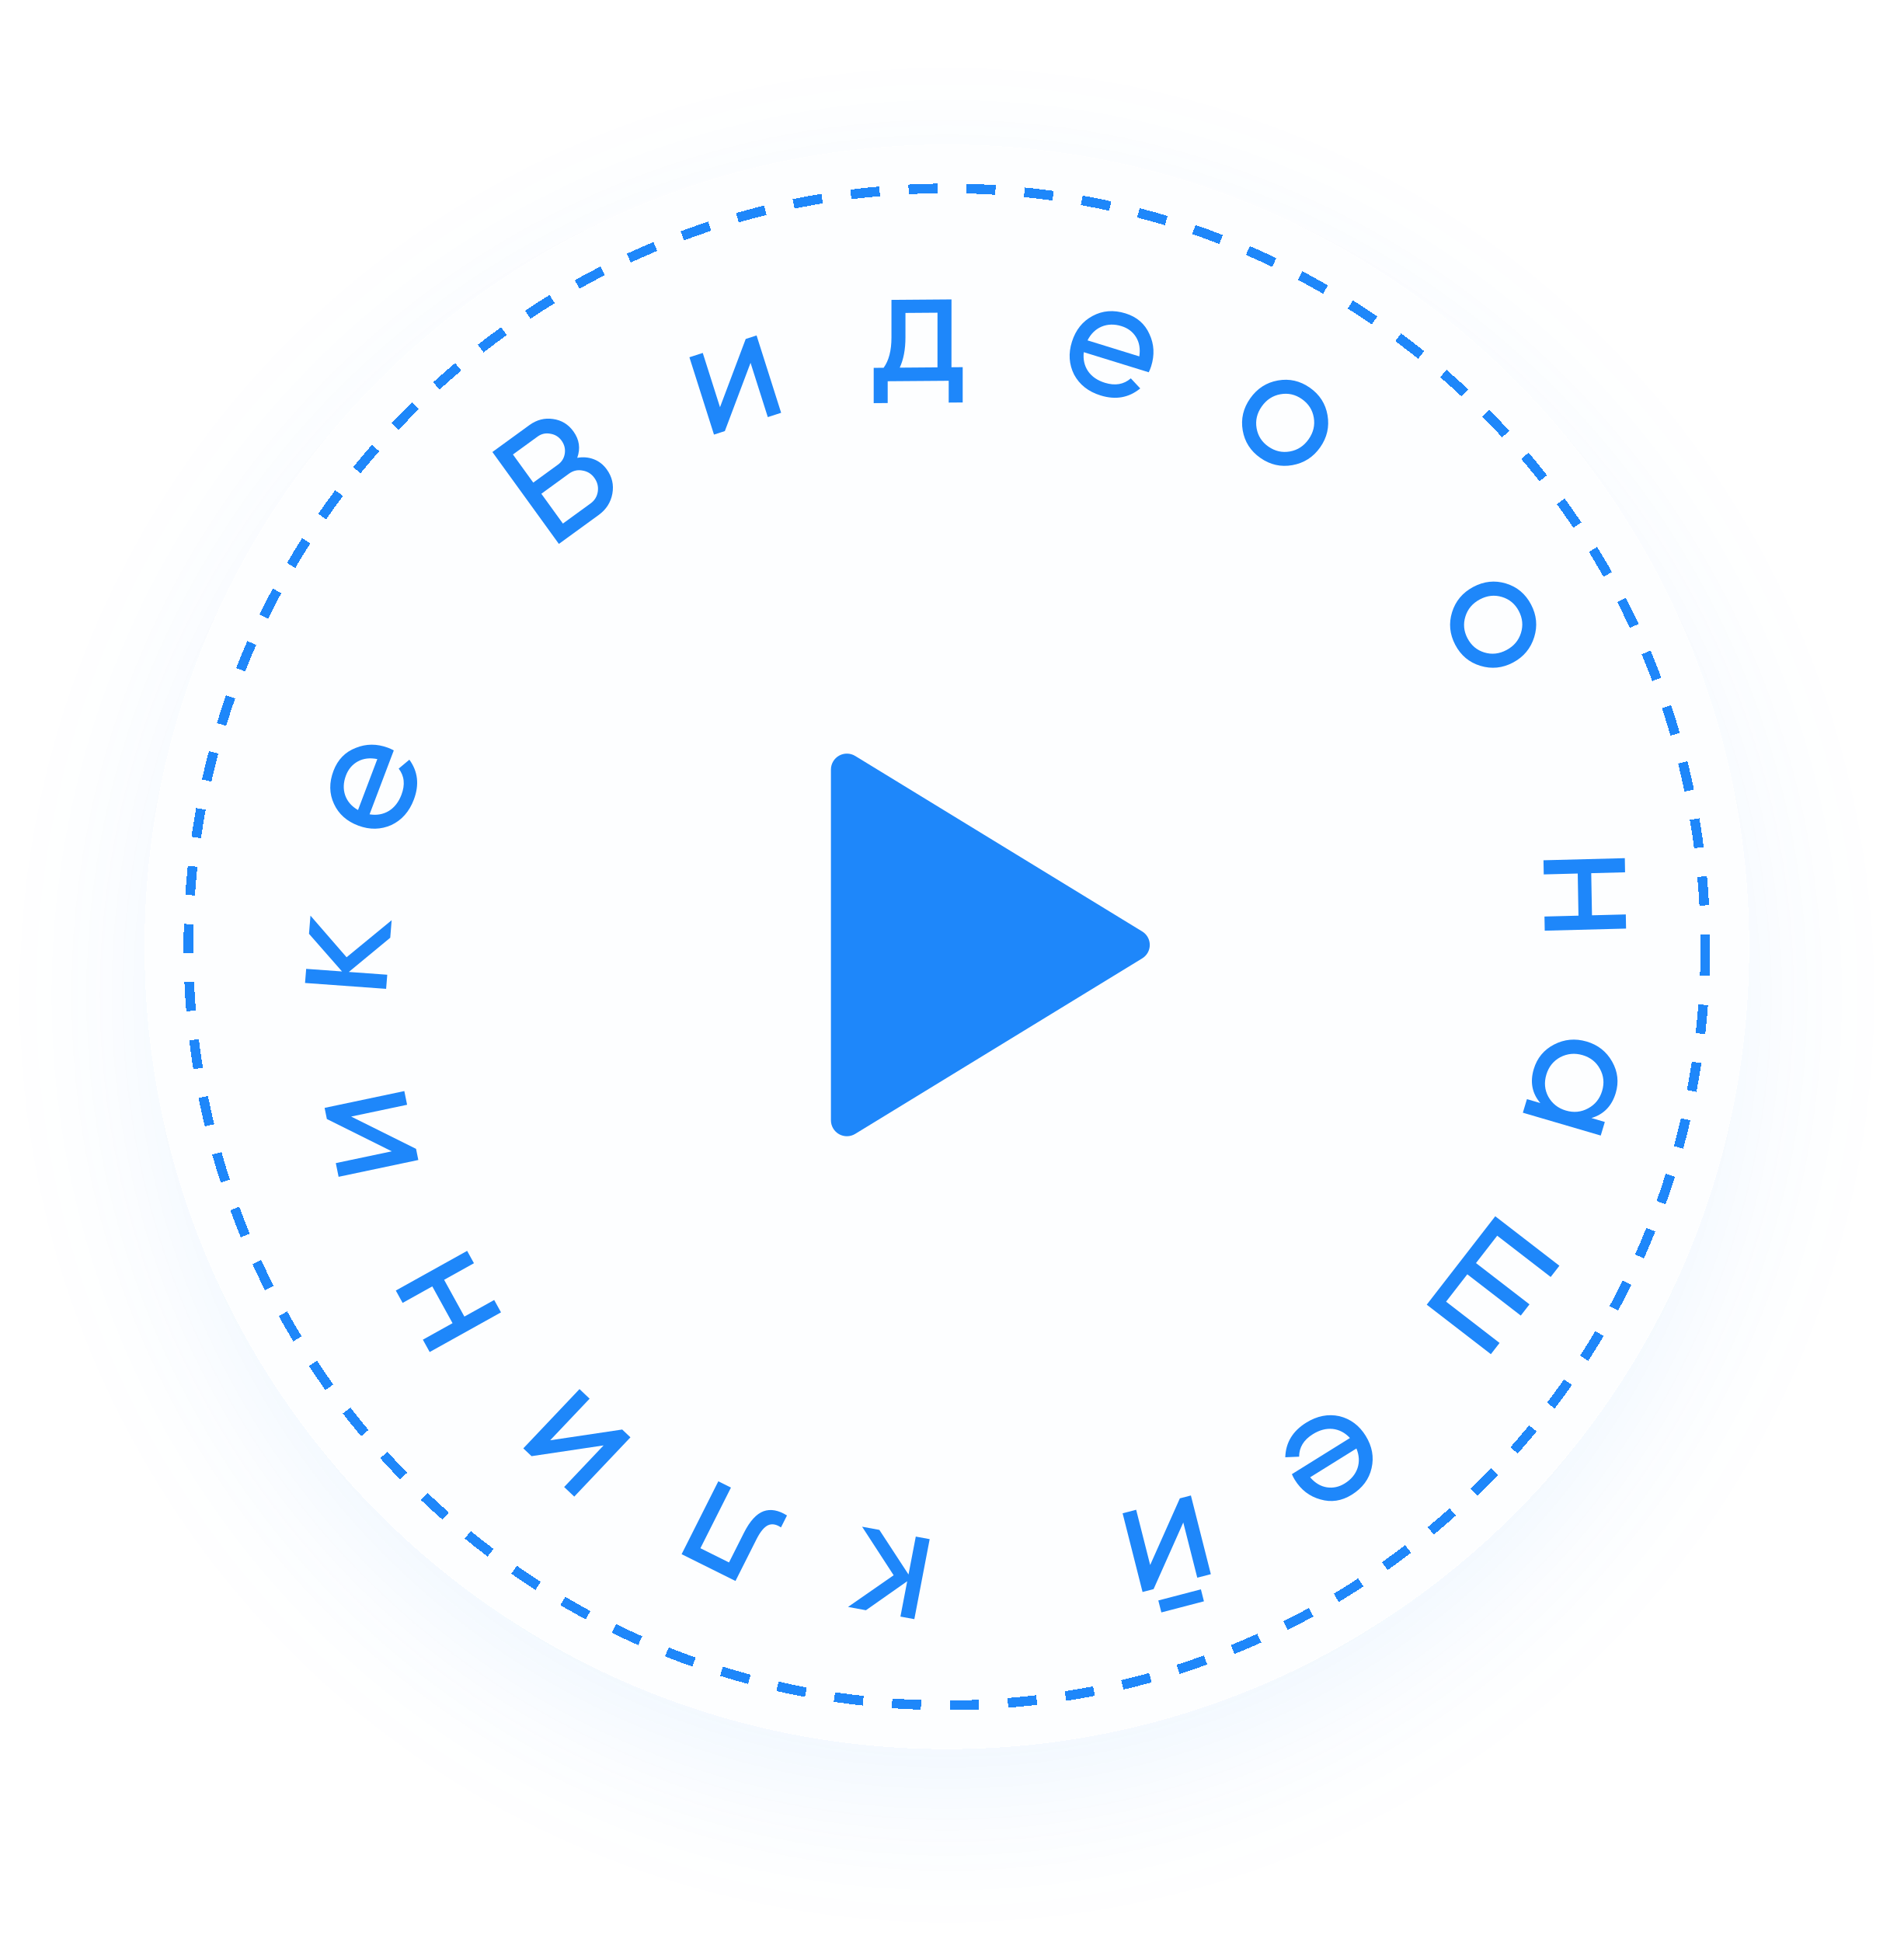
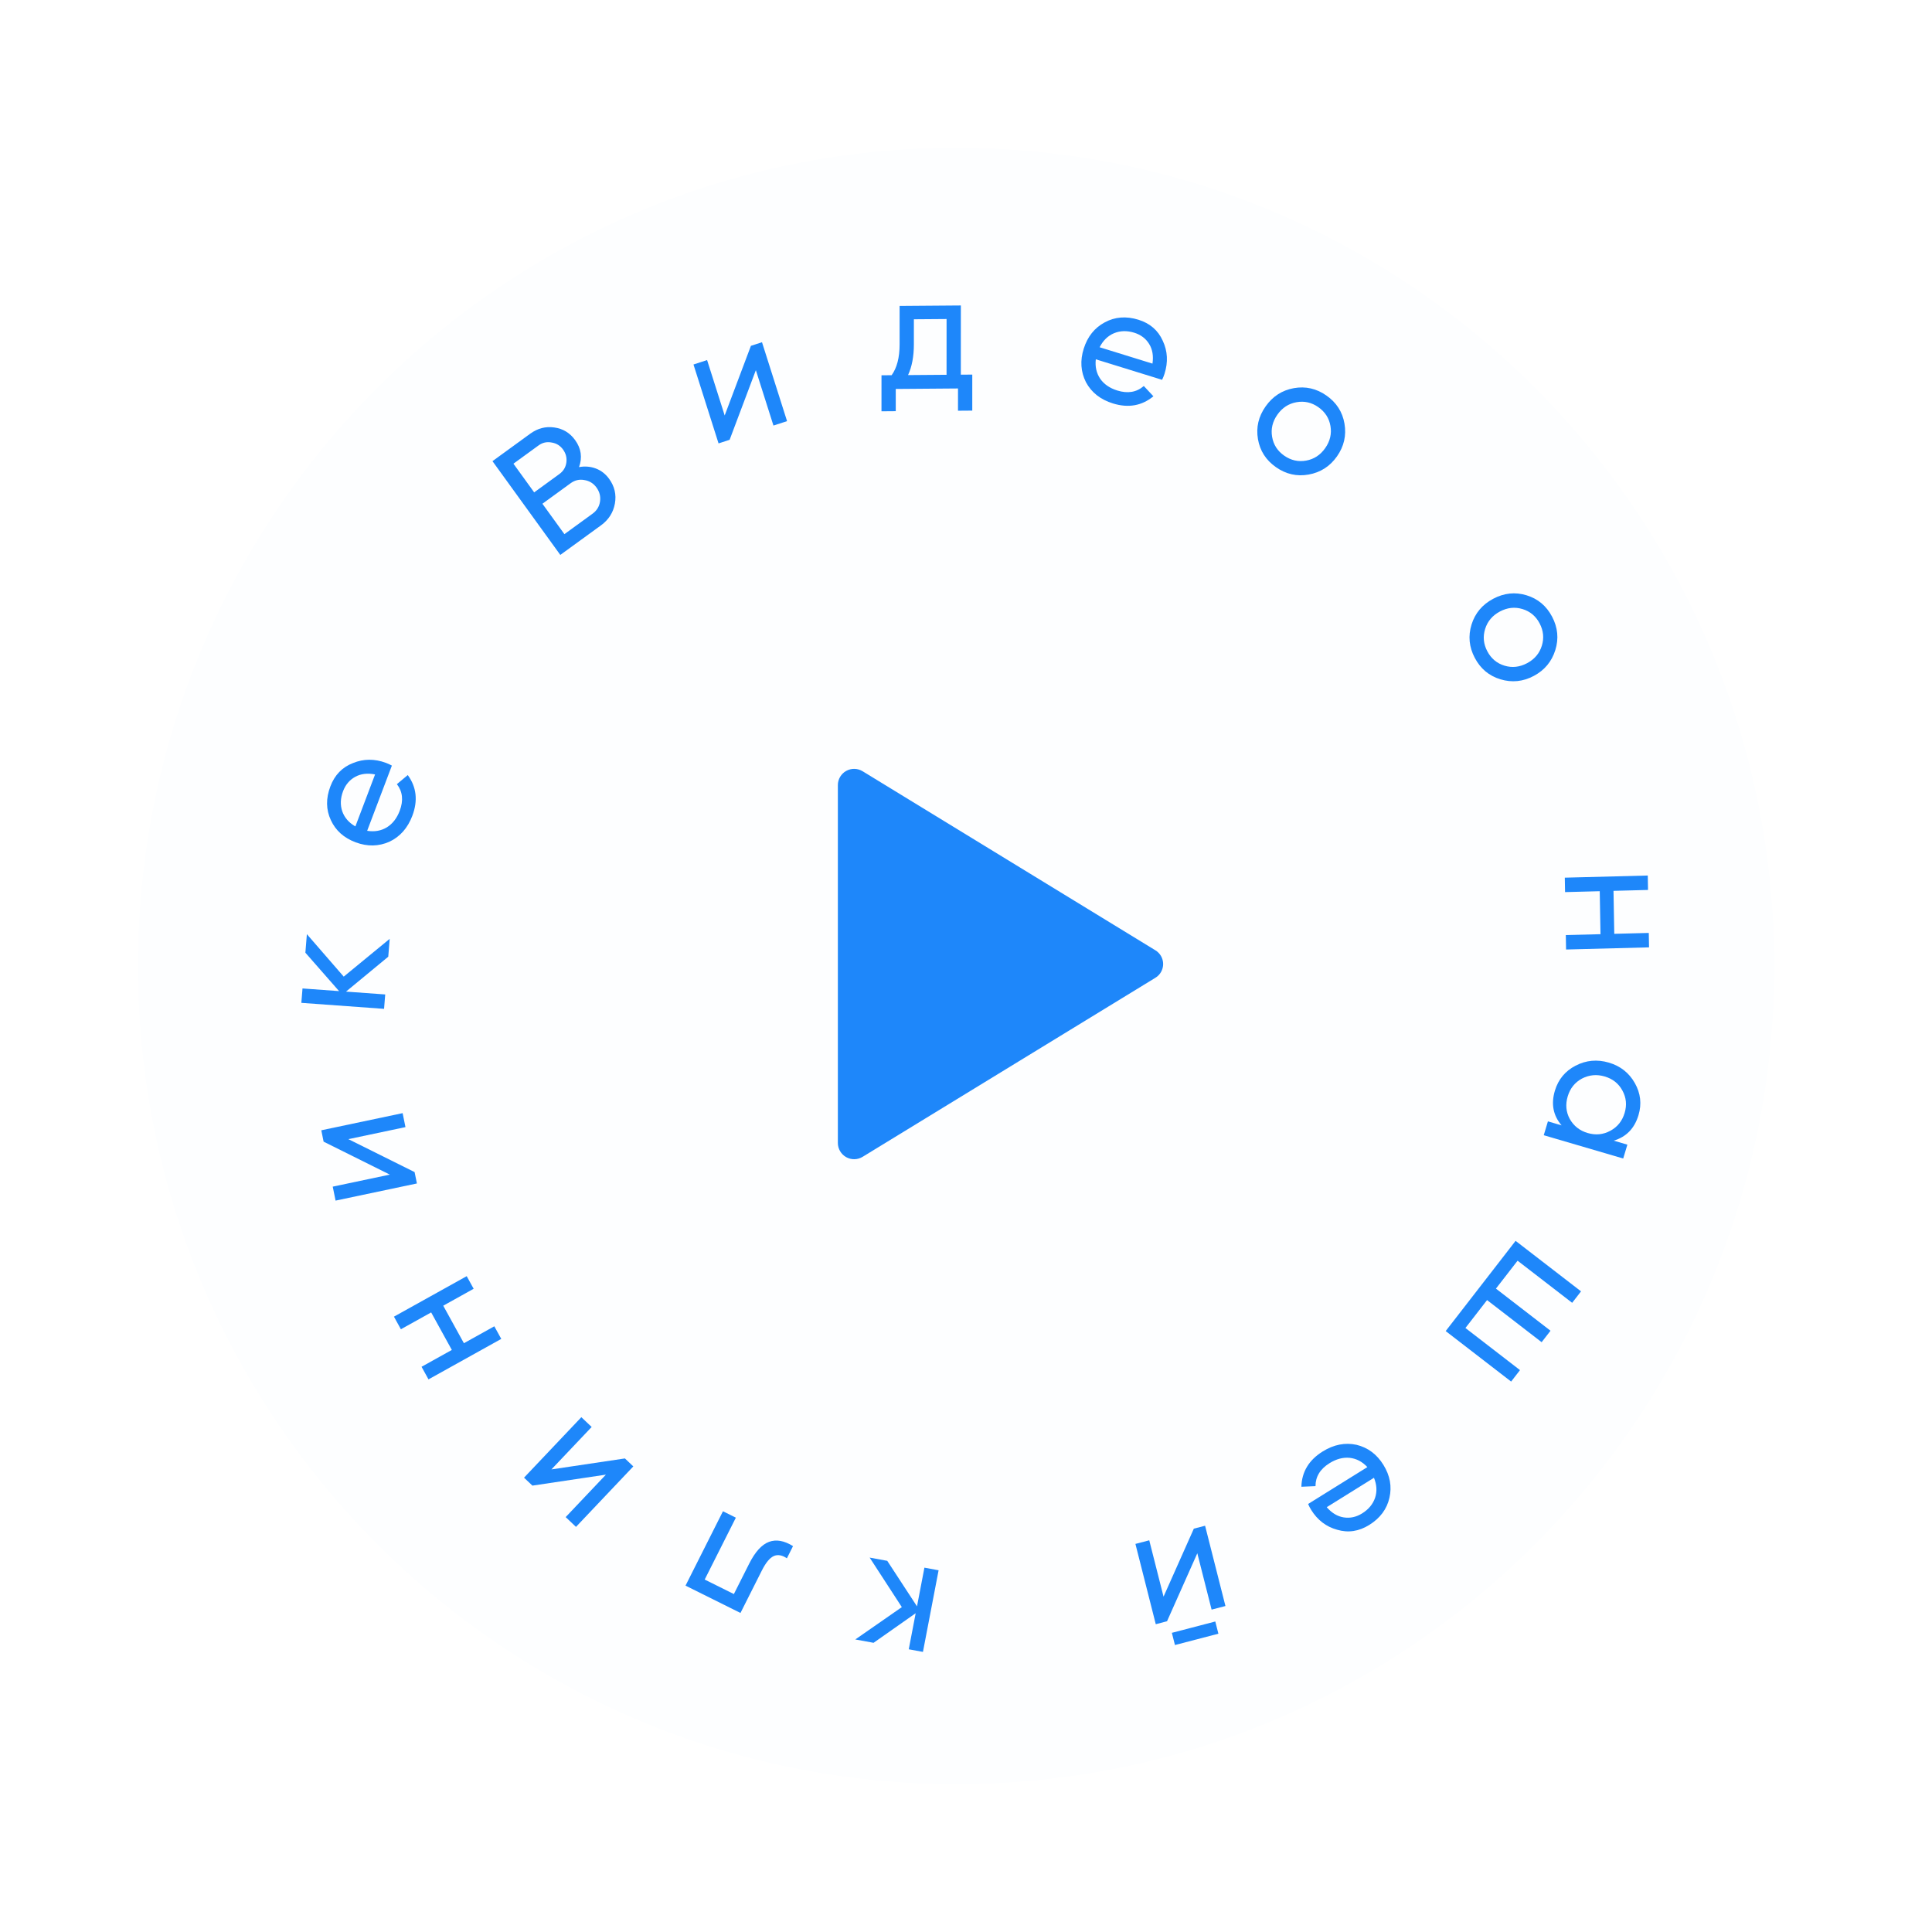
- <svg xmlns="http://www.w3.org/2000/svg" width="197" height="201" viewBox="0 0 197 201" fill="none">
-   <g filter="url(#filter0_d_914_17769)">
-     <circle cx="98" cy="98" r="83" fill="#FDFEFF" />
-   </g>
-   <g filter="url(#filter1_d_914_17769)">
-     <circle cx="98" cy="98" r="78.5" stroke="#1E87FA" stroke-dasharray="3 3" shape-rendering="crispEdges" />
-   </g>
-   <path d="M118.2 96.398L88.517 78.246C88.267 78.092 87.98 78.007 87.687 78.001C87.393 77.994 87.103 78.066 86.847 78.209C86.59 78.352 86.377 78.561 86.228 78.814C86.079 79.067 86 79.355 86 79.648V115.953C86 116.247 86.079 116.535 86.228 116.788C86.377 117.041 86.59 117.25 86.847 117.393C87.103 117.536 87.393 117.608 87.687 117.601C87.98 117.595 88.267 117.51 88.517 117.356L118.2 99.204C118.444 99.059 118.646 98.854 118.786 98.608C118.926 98.362 119 98.084 119 97.801C119 97.518 118.926 97.239 118.786 96.993C118.646 96.748 118.444 96.542 118.2 96.398Z" fill="#1E87FA" />
-   <path d="M59.743 47.387C60.346 47.279 60.917 47.328 61.454 47.532C61.991 47.736 62.44 48.087 62.8 48.585C63.35 49.346 63.544 50.18 63.38 51.088C63.215 51.995 62.746 52.73 61.972 53.294L57.843 56.296L50.962 46.784L54.789 44C55.546 43.45 56.359 43.239 57.23 43.366C58.11 43.486 58.815 43.913 59.346 44.647C59.962 45.499 60.094 46.412 59.743 47.387ZM55.645 45.182L53.088 47.041L55.192 49.95L57.748 48.09C58.149 47.799 58.385 47.413 58.455 46.934C58.525 46.454 58.413 46.01 58.118 45.603C57.83 45.204 57.443 44.967 56.957 44.892C56.474 44.8 56.036 44.898 55.645 45.182ZM58.259 54.189L61.116 52.112C61.545 51.8 61.796 51.389 61.872 50.878C61.947 50.367 61.828 49.894 61.513 49.459C61.205 49.033 60.792 48.78 60.275 48.7C59.777 48.606 59.313 48.715 58.885 49.027L56.028 51.105L58.259 54.189Z" fill="#1E87FA" />
-   <path d="M74.519 42.148L77.18 35.084L78.304 34.719L80.846 42.724L79.466 43.172L77.681 37.553L75.02 44.617L73.896 44.982L71.353 36.978L72.734 36.529L74.519 42.148Z" fill="#1E87FA" />
-   <path d="M98.478 30.99L98.475 38.011L99.637 38.002L99.636 41.656L98.188 41.667L98.189 39.411L91.874 39.459L91.874 41.715L90.426 41.726L90.427 38.073L91.454 38.065C91.993 37.32 92.263 36.28 92.264 34.944L92.265 31.038L98.478 30.99ZM93.121 38.052L97.027 38.022L97.03 32.365L93.713 32.39L93.712 34.933C93.711 36.167 93.514 37.207 93.121 38.052Z" fill="#1E87FA" />
-   <path d="M118.893 38.532L112.169 36.452C112.084 37.203 112.234 37.861 112.618 38.428C113.006 38.983 113.585 39.38 114.355 39.619C115.414 39.947 116.309 39.794 117.038 39.16L118.012 40.203C116.836 41.17 115.467 41.412 113.905 40.928C112.643 40.538 111.731 39.819 111.169 38.774C110.636 37.714 110.561 36.578 110.945 35.366C111.333 34.143 112.042 33.256 113.075 32.704C114.111 32.141 115.249 32.052 116.49 32.436C117.667 32.8 118.492 33.515 118.965 34.58C119.456 35.627 119.514 36.74 119.14 37.92C119.076 38.124 118.993 38.328 118.893 38.532ZM116.072 33.755C115.334 33.527 114.647 33.544 114.012 33.807C113.387 34.072 112.902 34.547 112.557 35.229L117.917 36.888C118.033 36.111 117.921 35.446 117.579 34.893C117.238 34.34 116.735 33.961 116.072 33.755Z" fill="#1E87FA" />
-   <path d="M133.757 48.144C132.567 48.357 131.464 48.108 130.448 47.396C129.431 46.684 128.821 45.734 128.618 44.546C128.415 43.359 128.673 42.254 129.394 41.231C130.114 40.209 131.068 39.591 132.258 39.378C133.447 39.166 134.55 39.415 135.567 40.127C136.583 40.839 137.193 41.789 137.396 42.976C137.602 44.179 137.348 45.288 136.634 46.301C135.921 47.314 134.961 47.929 133.757 48.144ZM131.275 46.221C131.962 46.702 132.704 46.871 133.502 46.728C134.3 46.586 134.946 46.164 135.439 45.464C135.932 44.764 136.111 44.015 135.974 43.218C135.838 42.422 135.426 41.783 134.739 41.302C134.062 40.827 133.324 40.661 132.526 40.804C131.728 40.947 131.082 41.368 130.589 42.068C130.096 42.768 129.917 43.517 130.054 44.314C130.19 45.111 130.597 45.746 131.275 46.221Z" fill="#1E87FA" />
-   <path d="M153.21 68.913C152.058 68.562 151.193 67.838 150.615 66.739C150.037 65.64 149.928 64.513 150.287 63.359C150.647 62.204 151.379 61.334 152.482 60.746C153.586 60.159 154.714 60.041 155.865 60.391C157.017 60.741 157.882 61.466 158.46 62.565C159.038 63.664 159.147 64.79 158.788 65.945C158.423 67.115 157.694 67.99 156.6 68.572C155.507 69.154 154.377 69.268 153.21 68.913ZM151.883 66.064C152.273 66.807 152.855 67.296 153.628 67.531C154.401 67.766 155.165 67.682 155.921 67.28C156.676 66.878 157.175 66.29 157.416 65.515C157.658 64.74 157.583 63.982 157.192 63.239C156.807 62.507 156.228 62.023 155.455 61.788C154.682 61.553 153.918 61.636 153.162 62.038C152.407 62.44 151.908 63.029 151.667 63.803C151.425 64.578 151.497 65.332 151.883 66.064Z" fill="#1E87FA" />
-   <path d="M164.767 94.735L168.268 94.645L168.294 96.109L159.877 96.327L159.851 94.862L163.369 94.772L163.292 90.412L159.774 90.503L159.748 89.039L168.165 88.821L168.191 90.285L164.689 90.376L164.767 94.735Z" fill="#1E87FA" />
-   <path d="M164.709 115.718L166.096 116.125L165.673 117.531L157.613 115.167L158.035 113.761L159.422 114.168C158.565 113.166 158.339 111.992 158.744 110.645C159.088 109.503 159.786 108.659 160.839 108.112C161.906 107.558 163.031 107.454 164.213 107.8C165.385 108.144 166.264 108.836 166.852 109.876C167.44 110.916 167.564 112.001 167.224 113.132C166.819 114.479 165.981 115.341 164.709 115.718ZM160.045 111.22C159.799 112.039 159.867 112.804 160.25 113.514C160.654 114.23 161.26 114.707 162.066 114.943C162.882 115.183 163.647 115.108 164.361 114.719C165.085 114.334 165.57 113.732 165.816 112.913C166.059 112.105 165.984 111.344 165.59 110.631C165.207 109.921 164.607 109.446 163.791 109.206C162.985 108.97 162.214 109.043 161.479 109.425C160.766 109.814 160.288 110.412 160.045 111.22Z" fill="#1E87FA" />
-   <path d="M149.667 134.724L155.203 138.997L154.303 140.159L147.664 135.036L154.756 125.884L161.395 131.007L160.494 132.169L154.958 127.897L152.762 130.729L158.299 135.002L157.398 136.164L151.862 131.892L149.667 134.724Z" fill="#1E87FA" />
-   <path d="M133.707 152.578L139.718 148.836C139.206 148.285 138.608 147.972 137.926 147.896C137.25 147.83 136.567 148.011 135.878 148.44C134.931 149.029 134.457 149.805 134.456 150.768L133.024 150.829C133.068 149.313 133.788 148.12 135.184 147.251C136.313 146.549 137.458 146.323 138.62 146.575C139.774 146.858 140.683 147.537 141.347 148.612C142.017 149.697 142.22 150.809 141.957 151.948C141.699 153.096 141.016 154.015 139.906 154.706C138.854 155.361 137.769 155.522 136.651 155.191C135.535 154.884 134.654 154.208 134.007 153.161C133.896 152.98 133.795 152.786 133.707 152.578ZM139.184 153.535C139.844 153.125 140.284 152.594 140.504 151.943C140.715 151.298 140.676 150.624 140.388 149.921L135.596 152.903C136.107 153.495 136.684 153.84 137.328 153.94C137.972 154.039 138.591 153.905 139.184 153.535Z" fill="#1E87FA" />
-   <path d="M119.884 165.65L124.291 164.5L124.605 165.738L120.198 166.888L119.884 165.65ZM122.467 157.578L119.395 164.475L118.252 164.774L116.188 156.629L117.591 156.263L119.041 161.98L122.113 155.082L123.255 154.784L125.32 162.929L123.916 163.295L122.467 157.578Z" fill="#1E87FA" />
-   <path d="M92.49 163.041L89.226 158.017L91.012 158.346L94.029 162.964L94.782 159.039L96.22 159.304L94.632 167.584L93.193 167.319L93.895 163.66L89.622 166.662L87.77 166.321L92.49 163.041Z" fill="#1E87FA" />
-   <path d="M76.121 163.634L70.546 160.861L74.344 153.317L75.652 153.967L72.491 160.244L75.451 161.716L77.001 158.638C77.609 157.431 78.282 156.691 79.022 156.417C79.756 156.153 80.566 156.299 81.452 156.853L80.829 158.09C80.343 157.76 79.9 157.684 79.497 157.861C79.09 158.048 78.688 158.534 78.293 159.319L76.121 163.634Z" fill="#1E87FA" />
-   <path d="M62.469 149.602L55.014 150.715L54.162 149.908L59.977 143.773L61.024 144.765L56.942 149.071L64.397 147.958L65.249 148.766L59.434 154.901L58.387 153.909L62.469 149.602Z" fill="#1E87FA" />
-   <path d="M44.741 133.143L41.67 134.852L40.966 133.573L48.347 129.466L49.052 130.745L45.966 132.462L48.063 136.268L51.148 134.551L51.853 135.83L44.471 139.937L43.766 138.659L46.837 136.95L44.741 133.143Z" fill="#1E87FA" />
-   <path d="M40.548 119.163L33.83 115.821L33.596 114.667L41.846 112.928L42.134 114.345L36.342 115.566L43.061 118.908L43.295 120.061L35.044 121.801L34.756 120.384L40.548 119.163Z" fill="#1E87FA" />
-   <path d="M35.871 99.078L40.535 95.244L40.389 97.057L36.103 100.598L40.08 100.886L39.963 102.347L31.571 101.739L31.689 100.278L35.398 100.547L31.981 96.651L32.132 94.77L35.871 99.078Z" fill="#1E87FA" />
-   <path d="M40.756 77.669L38.249 84.284C38.994 84.405 39.661 84.287 40.251 83.93C40.831 83.569 41.264 83.01 41.551 82.252C41.946 81.21 41.85 80.31 41.264 79.552L42.368 78.629C43.258 79.849 43.412 81.227 42.83 82.764C42.359 84.006 41.584 84.882 40.505 85.393C39.412 85.876 38.273 85.896 37.088 85.455C35.891 85.01 35.051 84.259 34.565 83.202C34.069 82.141 34.053 81 34.516 79.779C34.954 78.622 35.72 77.832 36.814 77.41C37.891 76.97 39.006 76.965 40.16 77.394C40.359 77.468 40.558 77.56 40.756 77.669ZM35.806 80.259C35.531 80.986 35.504 81.672 35.726 82.319C35.952 82.955 36.394 83.462 37.053 83.839L39.051 78.567C38.283 78.413 37.612 78.494 37.038 78.808C36.464 79.123 36.053 79.607 35.806 80.259Z" fill="#1E87FA" />
-   <defs>
-     <filter id="filter0_d_914_17769" x="0" y="5" width="196" height="196" filterUnits="userSpaceOnUse" color-interpolation-filters="sRGB">
-       <feFlood flood-opacity="0" result="BackgroundImageFix" />
-       <feColorMatrix in="SourceAlpha" type="matrix" values="0 0 0 0 0 0 0 0 0 0 0 0 0 0 0 0 0 0 127 0" result="hardAlpha" />
-       <feOffset dy="5" />
-       <feGaussianBlur stdDeviation="7.5" />
-       <feComposite in2="hardAlpha" operator="out" />
-       <feColorMatrix type="matrix" values="0 0 0 0 0.118 0 0 0 0 0.529 0 0 0 0 0.98 0 0 0 0.07 0" />
-       <feBlend mode="normal" in2="BackgroundImageFix" result="effect1_dropShadow_914_17769" />
-       <feBlend mode="normal" in="SourceGraphic" in2="effect1_dropShadow_914_17769" result="shape" />
-     </filter>
-     <filter id="filter1_d_914_17769" x="4" y="9" width="188" height="188" filterUnits="userSpaceOnUse" color-interpolation-filters="sRGB">
-       <feFlood flood-opacity="0" result="BackgroundImageFix" />
-       <feColorMatrix in="SourceAlpha" type="matrix" values="0 0 0 0 0 0 0 0 0 0 0 0 0 0 0 0 0 0 127 0" result="hardAlpha" />
-       <feOffset dy="5" />
-       <feGaussianBlur stdDeviation="7.5" />
-       <feComposite in2="hardAlpha" operator="out" />
-       <feColorMatrix type="matrix" values="0 0 0 0 0.118 0 0 0 0 0.529 0 0 0 0 0.98 0 0 0 0.07 0" />
-       <feBlend mode="normal" in2="BackgroundImageFix" result="effect1_dropShadow_914_17769" />
-       <feBlend mode="normal" in="SourceGraphic" in2="effect1_dropShadow_914_17769" result="shape" />
-     </filter>
-   </defs>
+ <svg xmlns="http://www.w3.org/2000/svg" width="196" height="196" viewBox="0 0 196 196" fill="none">
+   <circle cx="97" cy="98" r="83" fill="#FDFEFF" />
+   <path d="M117.2 96.398L87.517 78.246C87.267 78.092 86.98 78.007 86.687 78.001C86.393 77.994 86.103 78.066 85.847 78.209C85.59 78.352 85.377 78.561 85.228 78.814C85.079 79.067 85 79.355 85 79.648V115.953C85 116.247 85.079 116.535 85.228 116.788C85.377 117.041 85.59 117.25 85.847 117.393C86.103 117.536 86.393 117.608 86.687 117.601C86.98 117.595 87.267 117.51 87.517 117.356L117.2 99.204C117.444 99.059 117.646 98.854 117.786 98.608C117.926 98.362 118 98.084 118 97.801C118 97.518 117.926 97.239 117.786 96.993C117.646 96.748 117.444 96.542 117.2 96.398Z" fill="#1E87FA" />
+   <path d="M58.743 47.387C59.346 47.279 59.917 47.328 60.454 47.532C60.991 47.736 61.44 48.087 61.8 48.585C62.35 49.346 62.544 50.18 62.38 51.088C62.215 51.995 61.746 52.73 60.972 53.294L56.843 56.296L49.962 46.784L53.789 44C54.546 43.45 55.359 43.239 56.23 43.366C57.11 43.486 57.815 43.913 58.346 44.647C58.962 45.499 59.094 46.412 58.743 47.387ZM54.645 45.182L52.088 47.041L54.192 49.95L56.748 48.09C57.149 47.799 57.385 47.413 57.455 46.934C57.525 46.454 57.413 46.01 57.118 45.603C56.83 45.204 56.443 44.967 55.957 44.892C55.474 44.8 55.036 44.898 54.645 45.182ZM57.259 54.189L60.116 52.112C60.545 51.8 60.796 51.389 60.872 50.878C60.947 50.367 60.828 49.894 60.513 49.459C60.205 49.033 59.792 48.78 59.275 48.7C58.777 48.606 58.313 48.715 57.885 49.027L55.028 51.105L57.259 54.189Z" fill="#1E87FA" />
+   <path d="M73.519 42.148L76.18 35.084L77.304 34.719L79.846 42.724L78.466 43.172L76.681 37.553L74.02 44.617L72.896 44.982L70.353 36.978L71.734 36.529L73.519 42.148Z" fill="#1E87FA" />
+   <path d="M97.478 30.99L97.475 38.011L98.637 38.002L98.636 41.656L97.188 41.667L97.189 39.41L90.874 39.459L90.874 41.715L89.426 41.726L89.427 38.073L90.454 38.065C90.993 37.32 91.263 36.28 91.264 34.944L91.265 31.038L97.478 30.99ZM92.121 38.052L96.027 38.022L96.03 32.365L92.713 32.39L92.712 34.933C92.711 36.167 92.514 37.207 92.121 38.052Z" fill="#1E87FA" />
+   <path d="M117.893 38.532L111.169 36.452C111.084 37.203 111.234 37.861 111.618 38.428C112.006 38.983 112.585 39.38 113.355 39.619C114.414 39.947 115.309 39.794 116.038 39.16L117.012 40.203C115.836 41.17 114.467 41.412 112.905 40.928C111.643 40.538 110.731 39.819 110.169 38.774C109.636 37.714 109.561 36.578 109.945 35.366C110.333 34.143 111.042 33.256 112.075 32.704C113.111 32.141 114.249 32.052 115.49 32.436C116.667 32.8 117.492 33.515 117.965 34.58C118.456 35.627 118.514 36.74 118.14 37.92C118.076 38.124 117.993 38.328 117.893 38.532ZM115.072 33.755C114.334 33.527 113.647 33.544 113.012 33.807C112.387 34.072 111.902 34.547 111.557 35.229L116.917 36.888C117.033 36.111 116.921 35.446 116.579 34.893C116.238 34.34 115.735 33.961 115.072 33.755Z" fill="#1E87FA" />
+   <path d="M132.757 48.144C131.567 48.357 130.464 48.108 129.448 47.396C128.431 46.684 127.821 45.734 127.618 44.546C127.415 43.359 127.673 42.254 128.394 41.231C129.114 40.209 130.068 39.591 131.258 39.378C132.447 39.166 133.55 39.415 134.567 40.127C135.583 40.839 136.193 41.789 136.396 42.976C136.602 44.179 136.348 45.288 135.634 46.301C134.921 47.314 133.961 47.929 132.757 48.144ZM130.275 46.221C130.962 46.702 131.704 46.871 132.502 46.728C133.3 46.586 133.946 46.164 134.439 45.464C134.932 44.764 135.111 44.015 134.974 43.218C134.838 42.422 134.426 41.783 133.739 41.302C133.062 40.827 132.324 40.661 131.526 40.804C130.728 40.947 130.082 41.368 129.589 42.068C129.096 42.768 128.917 43.517 129.054 44.314C129.19 45.111 129.597 45.746 130.275 46.221Z" fill="#1E87FA" />
+   <path d="M152.21 68.913C151.058 68.562 150.193 67.838 149.615 66.739C149.037 65.64 148.928 64.513 149.287 63.359C149.647 62.204 150.379 61.334 151.482 60.746C152.586 60.159 153.714 60.041 154.865 60.391C156.017 60.741 156.882 61.466 157.46 62.565C158.038 63.664 158.147 64.79 157.788 65.945C157.423 67.115 156.694 67.99 155.6 68.572C154.507 69.154 153.377 69.268 152.21 68.913ZM150.883 66.064C151.273 66.807 151.855 67.296 152.628 67.531C153.401 67.766 154.165 67.682 154.921 67.28C155.676 66.878 156.175 66.29 156.416 65.515C156.658 64.74 156.583 63.982 156.192 63.239C155.807 62.507 155.228 62.023 154.455 61.788C153.682 61.553 152.918 61.636 152.162 62.038C151.407 62.44 150.908 63.029 150.667 63.803C150.425 64.578 150.497 65.332 150.883 66.064Z" fill="#1E87FA" />
+   <path d="M163.767 94.735L167.268 94.645L167.294 96.109L158.877 96.327L158.851 94.862L162.369 94.772L162.292 90.412L158.774 90.503L158.748 89.039L167.165 88.821L167.191 90.285L163.689 90.376L163.767 94.735Z" fill="#1E87FA" />
+   <path d="M163.709 115.718L165.096 116.125L164.673 117.531L156.613 115.167L157.035 113.761L158.422 114.168C157.565 113.166 157.339 111.992 157.744 110.645C158.088 109.503 158.786 108.659 159.839 108.112C160.906 107.558 162.031 107.454 163.213 107.8C164.385 108.144 165.264 108.836 165.852 109.876C166.44 110.916 166.564 112.001 166.224 113.132C165.819 114.479 164.981 115.341 163.709 115.718ZM159.045 111.22C158.799 112.039 158.867 112.804 159.25 113.514C159.654 114.23 160.26 114.707 161.066 114.943C161.882 115.183 162.647 115.108 163.361 114.719C164.085 114.334 164.57 113.732 164.816 112.913C165.059 112.105 164.984 111.344 164.59 110.631C164.207 109.921 163.607 109.446 162.791 109.206C161.985 108.97 161.214 109.043 160.479 109.425C159.766 109.814 159.288 110.412 159.045 111.22Z" fill="#1E87FA" />
+   <path d="M148.667 134.724L154.203 138.997L153.303 140.159L146.664 135.036L153.756 125.884L160.395 131.007L159.494 132.169L153.958 127.897L151.762 130.729L157.299 135.002L156.398 136.164L150.862 131.892L148.667 134.724Z" fill="#1E87FA" />
+   <path d="M132.707 152.578L138.718 148.836C138.206 148.285 137.608 147.972 136.926 147.896C136.25 147.83 135.567 148.011 134.878 148.44C133.931 149.029 133.457 149.805 133.456 150.768L132.024 150.829C132.068 149.313 132.788 148.12 134.184 147.251C135.313 146.549 136.458 146.323 137.62 146.575C138.774 146.858 139.683 147.537 140.347 148.612C141.017 149.697 141.22 150.809 140.957 151.948C140.699 153.096 140.016 154.015 138.906 154.706C137.854 155.361 136.769 155.522 135.651 155.191C134.535 154.884 133.654 154.208 133.007 153.161C132.896 152.98 132.795 152.786 132.707 152.578ZM138.184 153.535C138.844 153.125 139.284 152.594 139.504 151.943C139.715 151.298 139.676 150.624 139.388 149.921L134.596 152.903C135.107 153.495 135.684 153.84 136.328 153.94C136.972 154.039 137.591 153.905 138.184 153.535Z" fill="#1E87FA" />
+   <path d="M118.884 165.65L123.291 164.5L123.605 165.738L119.198 166.888L118.884 165.65ZM121.467 157.578L118.395 164.475L117.252 164.774L115.188 156.629L116.591 156.263L118.041 161.98L121.113 155.082L122.255 154.784L124.32 162.929L122.916 163.295L121.467 157.578Z" fill="#1E87FA" />
+   <path d="M91.49 163.041L88.226 158.017L90.012 158.346L93.029 162.964L93.782 159.039L95.22 159.304L93.632 167.584L92.193 167.319L92.895 163.66L88.622 166.662L86.77 166.321L91.49 163.041Z" fill="#1E87FA" />
+   <path d="M75.121 163.634L69.546 160.861L73.344 153.317L74.652 153.967L71.491 160.244L74.451 161.716L76.001 158.638C76.609 157.431 77.282 156.691 78.022 156.417C78.756 156.153 79.566 156.299 80.452 156.853L79.829 158.09C79.343 157.76 78.9 157.684 78.497 157.861C78.09 158.048 77.688 158.534 77.293 159.319L75.121 163.634Z" fill="#1E87FA" />
+   <path d="M61.469 149.602L54.014 150.715L53.162 149.908L58.977 143.773L60.024 144.765L55.942 149.071L63.397 147.958L64.249 148.766L58.434 154.901L57.387 153.909L61.469 149.602Z" fill="#1E87FA" />
+   <path d="M43.741 133.143L40.67 134.852L39.966 133.573L47.347 129.466L48.052 130.745L44.966 132.462L47.063 136.268L50.148 134.551L50.853 135.83L43.471 139.937L42.766 138.659L45.837 136.95L43.741 133.143Z" fill="#1E87FA" />
+   <path d="M39.548 119.163L32.83 115.821L32.596 114.667L40.846 112.928L41.134 114.345L35.342 115.566L42.061 118.908L42.295 120.061L34.044 121.801L33.756 120.384L39.548 119.163Z" fill="#1E87FA" />
+   <path d="M34.871 99.078L39.535 95.244L39.389 97.057L35.103 100.598L39.08 100.886L38.963 102.347L30.571 101.739L30.689 100.278L34.398 100.547L30.981 96.651L31.132 94.77L34.871 99.078Z" fill="#1E87FA" />
+   <path d="M39.756 77.669L37.249 84.284C37.994 84.405 38.661 84.287 39.251 83.93C39.831 83.569 40.264 83.01 40.551 82.252C40.946 81.21 40.85 80.31 40.264 79.552L41.368 78.629C42.258 79.849 42.412 81.227 41.83 82.764C41.359 84.006 40.584 84.882 39.505 85.393C38.412 85.876 37.273 85.896 36.088 85.455C34.891 85.01 34.051 84.259 33.565 83.202C33.069 82.141 33.053 81 33.516 79.779C33.954 78.622 34.72 77.832 35.814 77.41C36.891 76.97 38.006 76.965 39.16 77.394C39.359 77.468 39.558 77.56 39.756 77.669ZM34.806 80.259C34.531 80.986 34.504 81.672 34.726 82.319C34.952 82.955 35.394 83.462 36.053 83.839L38.051 78.567C37.283 78.413 36.612 78.494 36.038 78.808C35.464 79.123 35.053 79.607 34.806 80.259Z" fill="#1E87FA" />
</svg>
